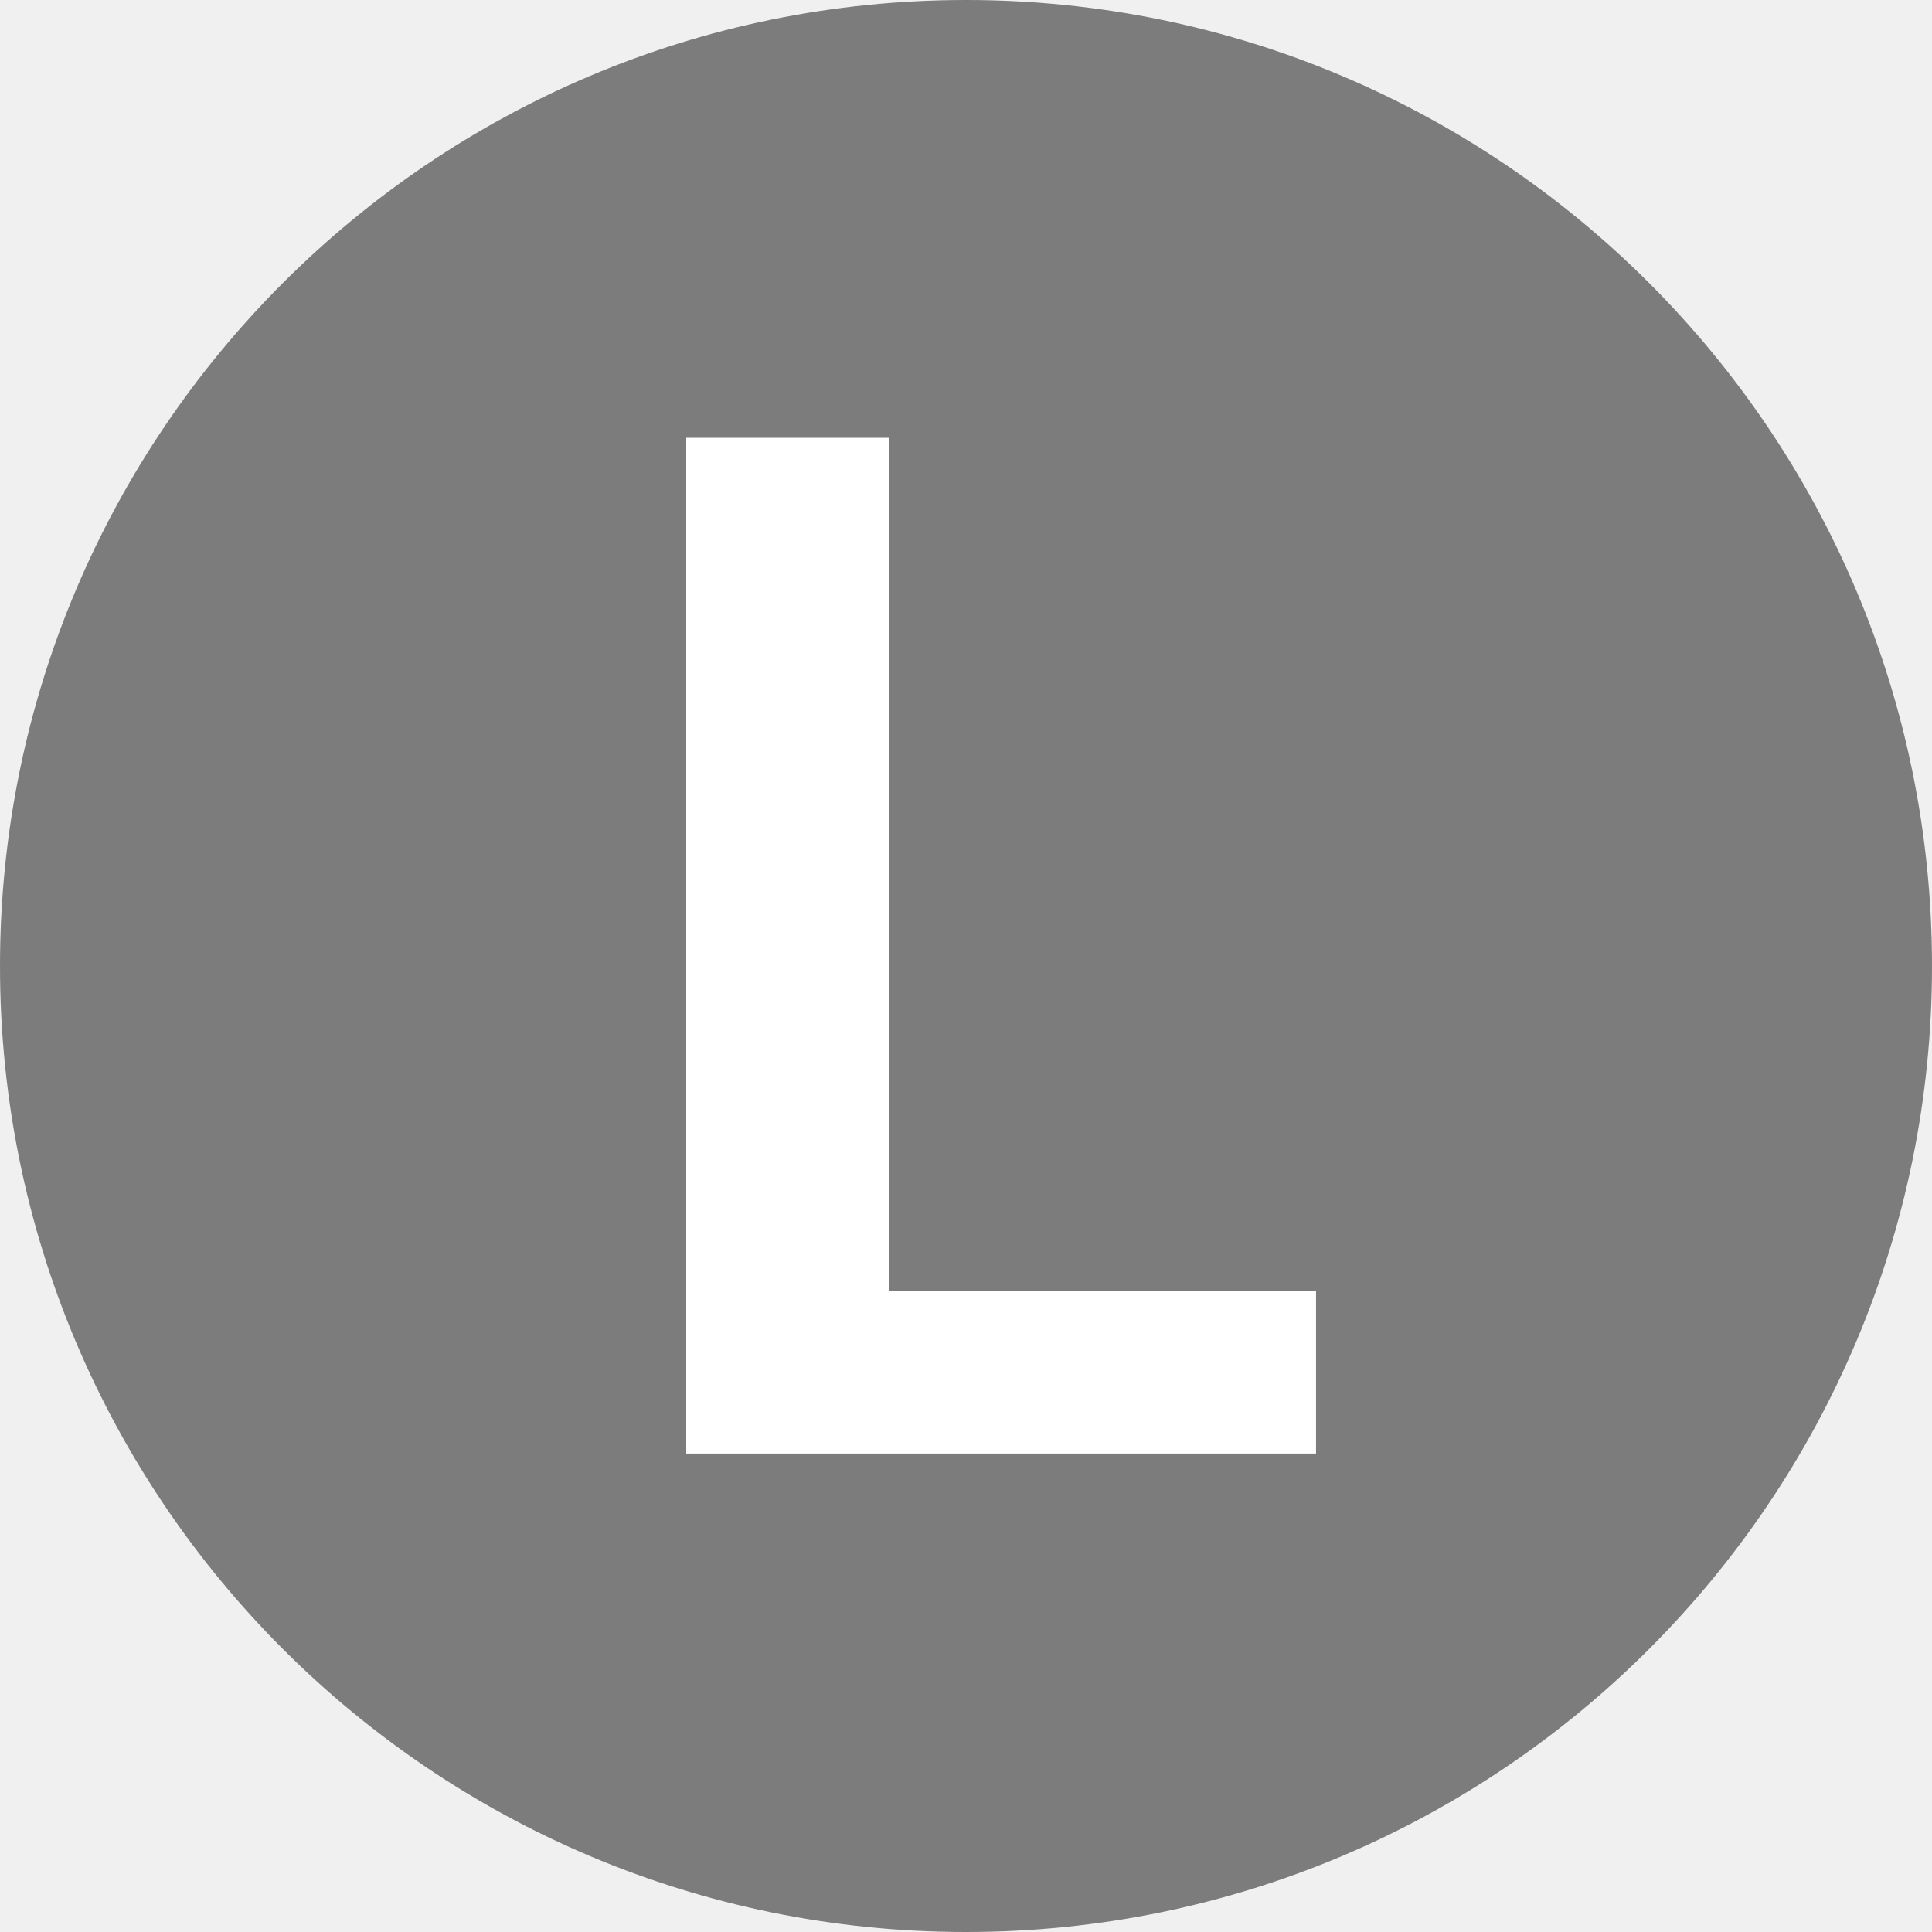
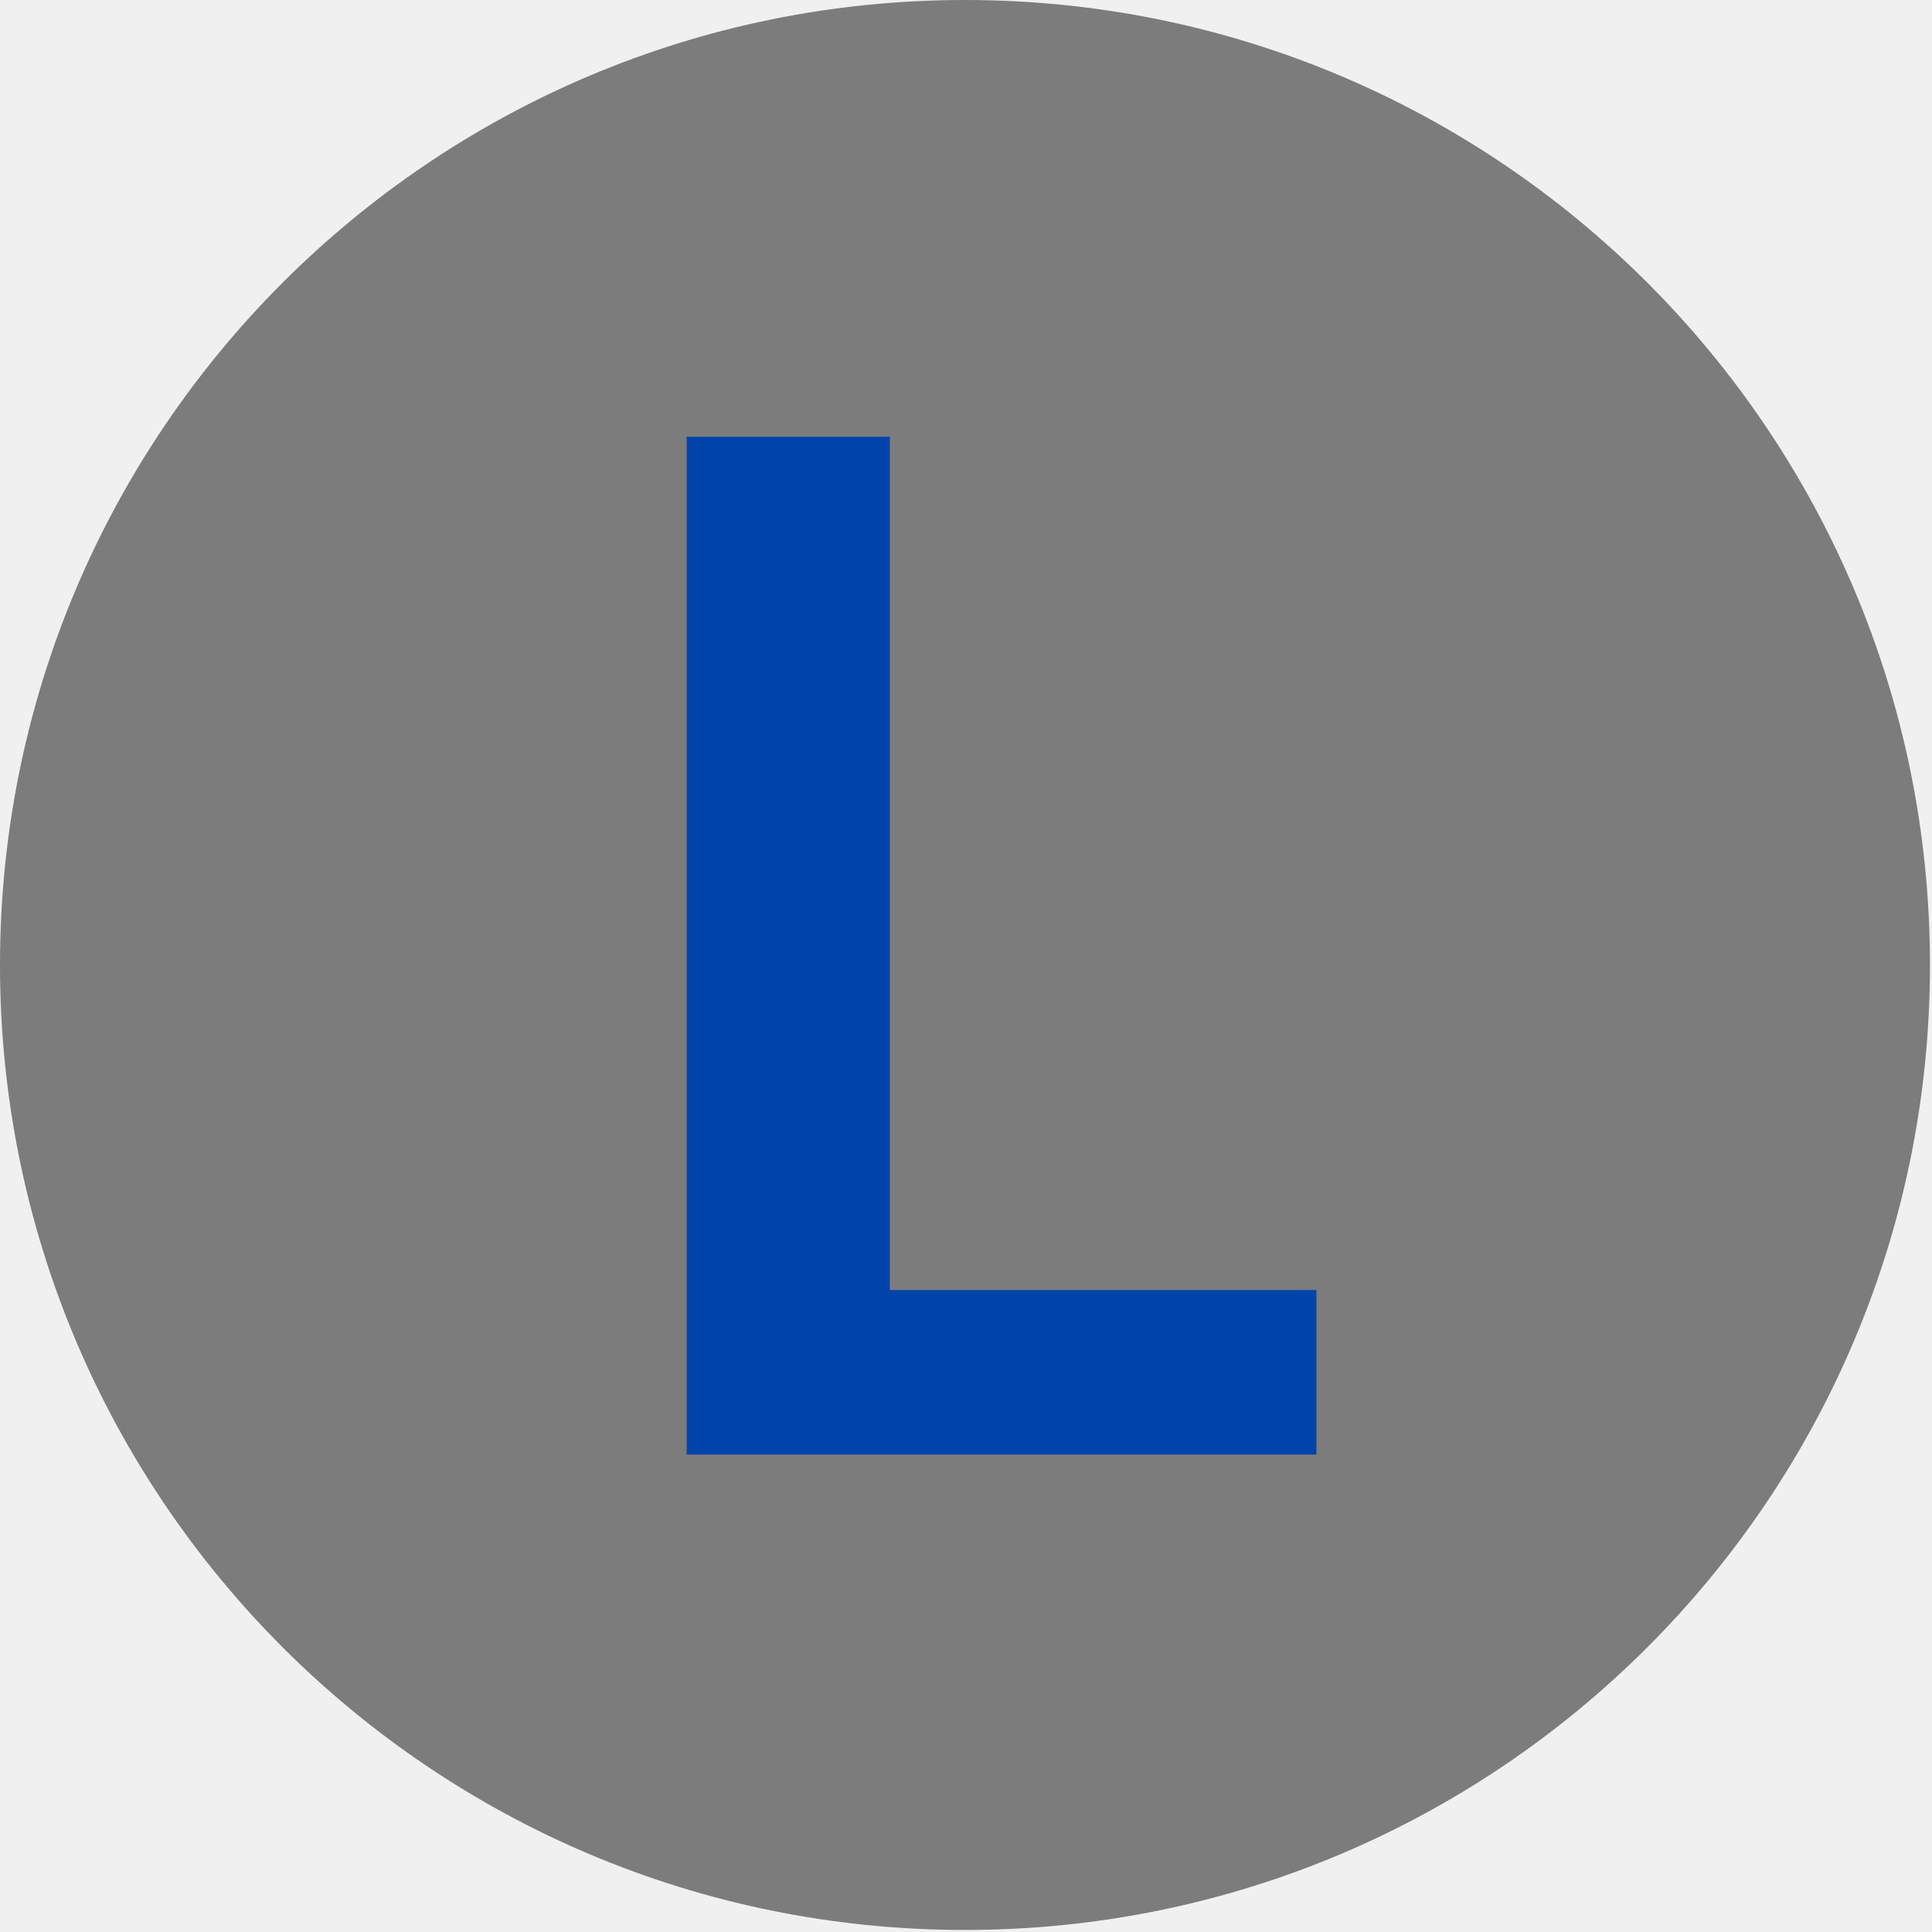
- <svg xmlns="http://www.w3.org/2000/svg" id="New_Layer" data-name="New Layer" viewBox="0 0 95.1 95.1">
-   <defs>
-     <style>.cls-1{fill:#7d7c7d;}.cls-2{fill:#fff;fill-rule:evenodd;}</style>
-   </defs>
-   <circle class="cls-1" cx="47.55" cy="47.55" r="47.55" />
-   <polygon class="cls-2" points="43.78 42.55 43.78 63.55 54.28 63.55 64.78 63.55 64.78 67.55 64.78 71.55 49.28 71.55 33.78 71.55 33.78 46.55 33.78 21.55 38.78 21.55 43.78 21.55 43.78 42.55" />
+ <svg xmlns="http://www.w3.org/2000/svg" version="1.1" id="New_Layer" x="0px" y="0px" viewBox="0 0 95.1 95.1" style="enable-background:new 0 0 95.1 95.1;" xml:space="preserve">
+   <style type="text/css">
+ 	.st0{fill:#7D7C7D;}
+ 	.st1{fill-rule:evenodd;clip-rule:evenodd;fill:#0043AA;}
+ </style>
+   <circle class="st0" cx="47.5" cy="47.5" r="47.5" />
+   <polygon class="st1" points="43.8,42.5 43.8,63.5 54.3,63.5 64.8,63.5 64.8,67.6 64.8,71.6 49.3,71.6 33.8,71.6 33.8,46.5   33.8,21.5 38.8,21.5 43.8,21.5 " />
</svg>
